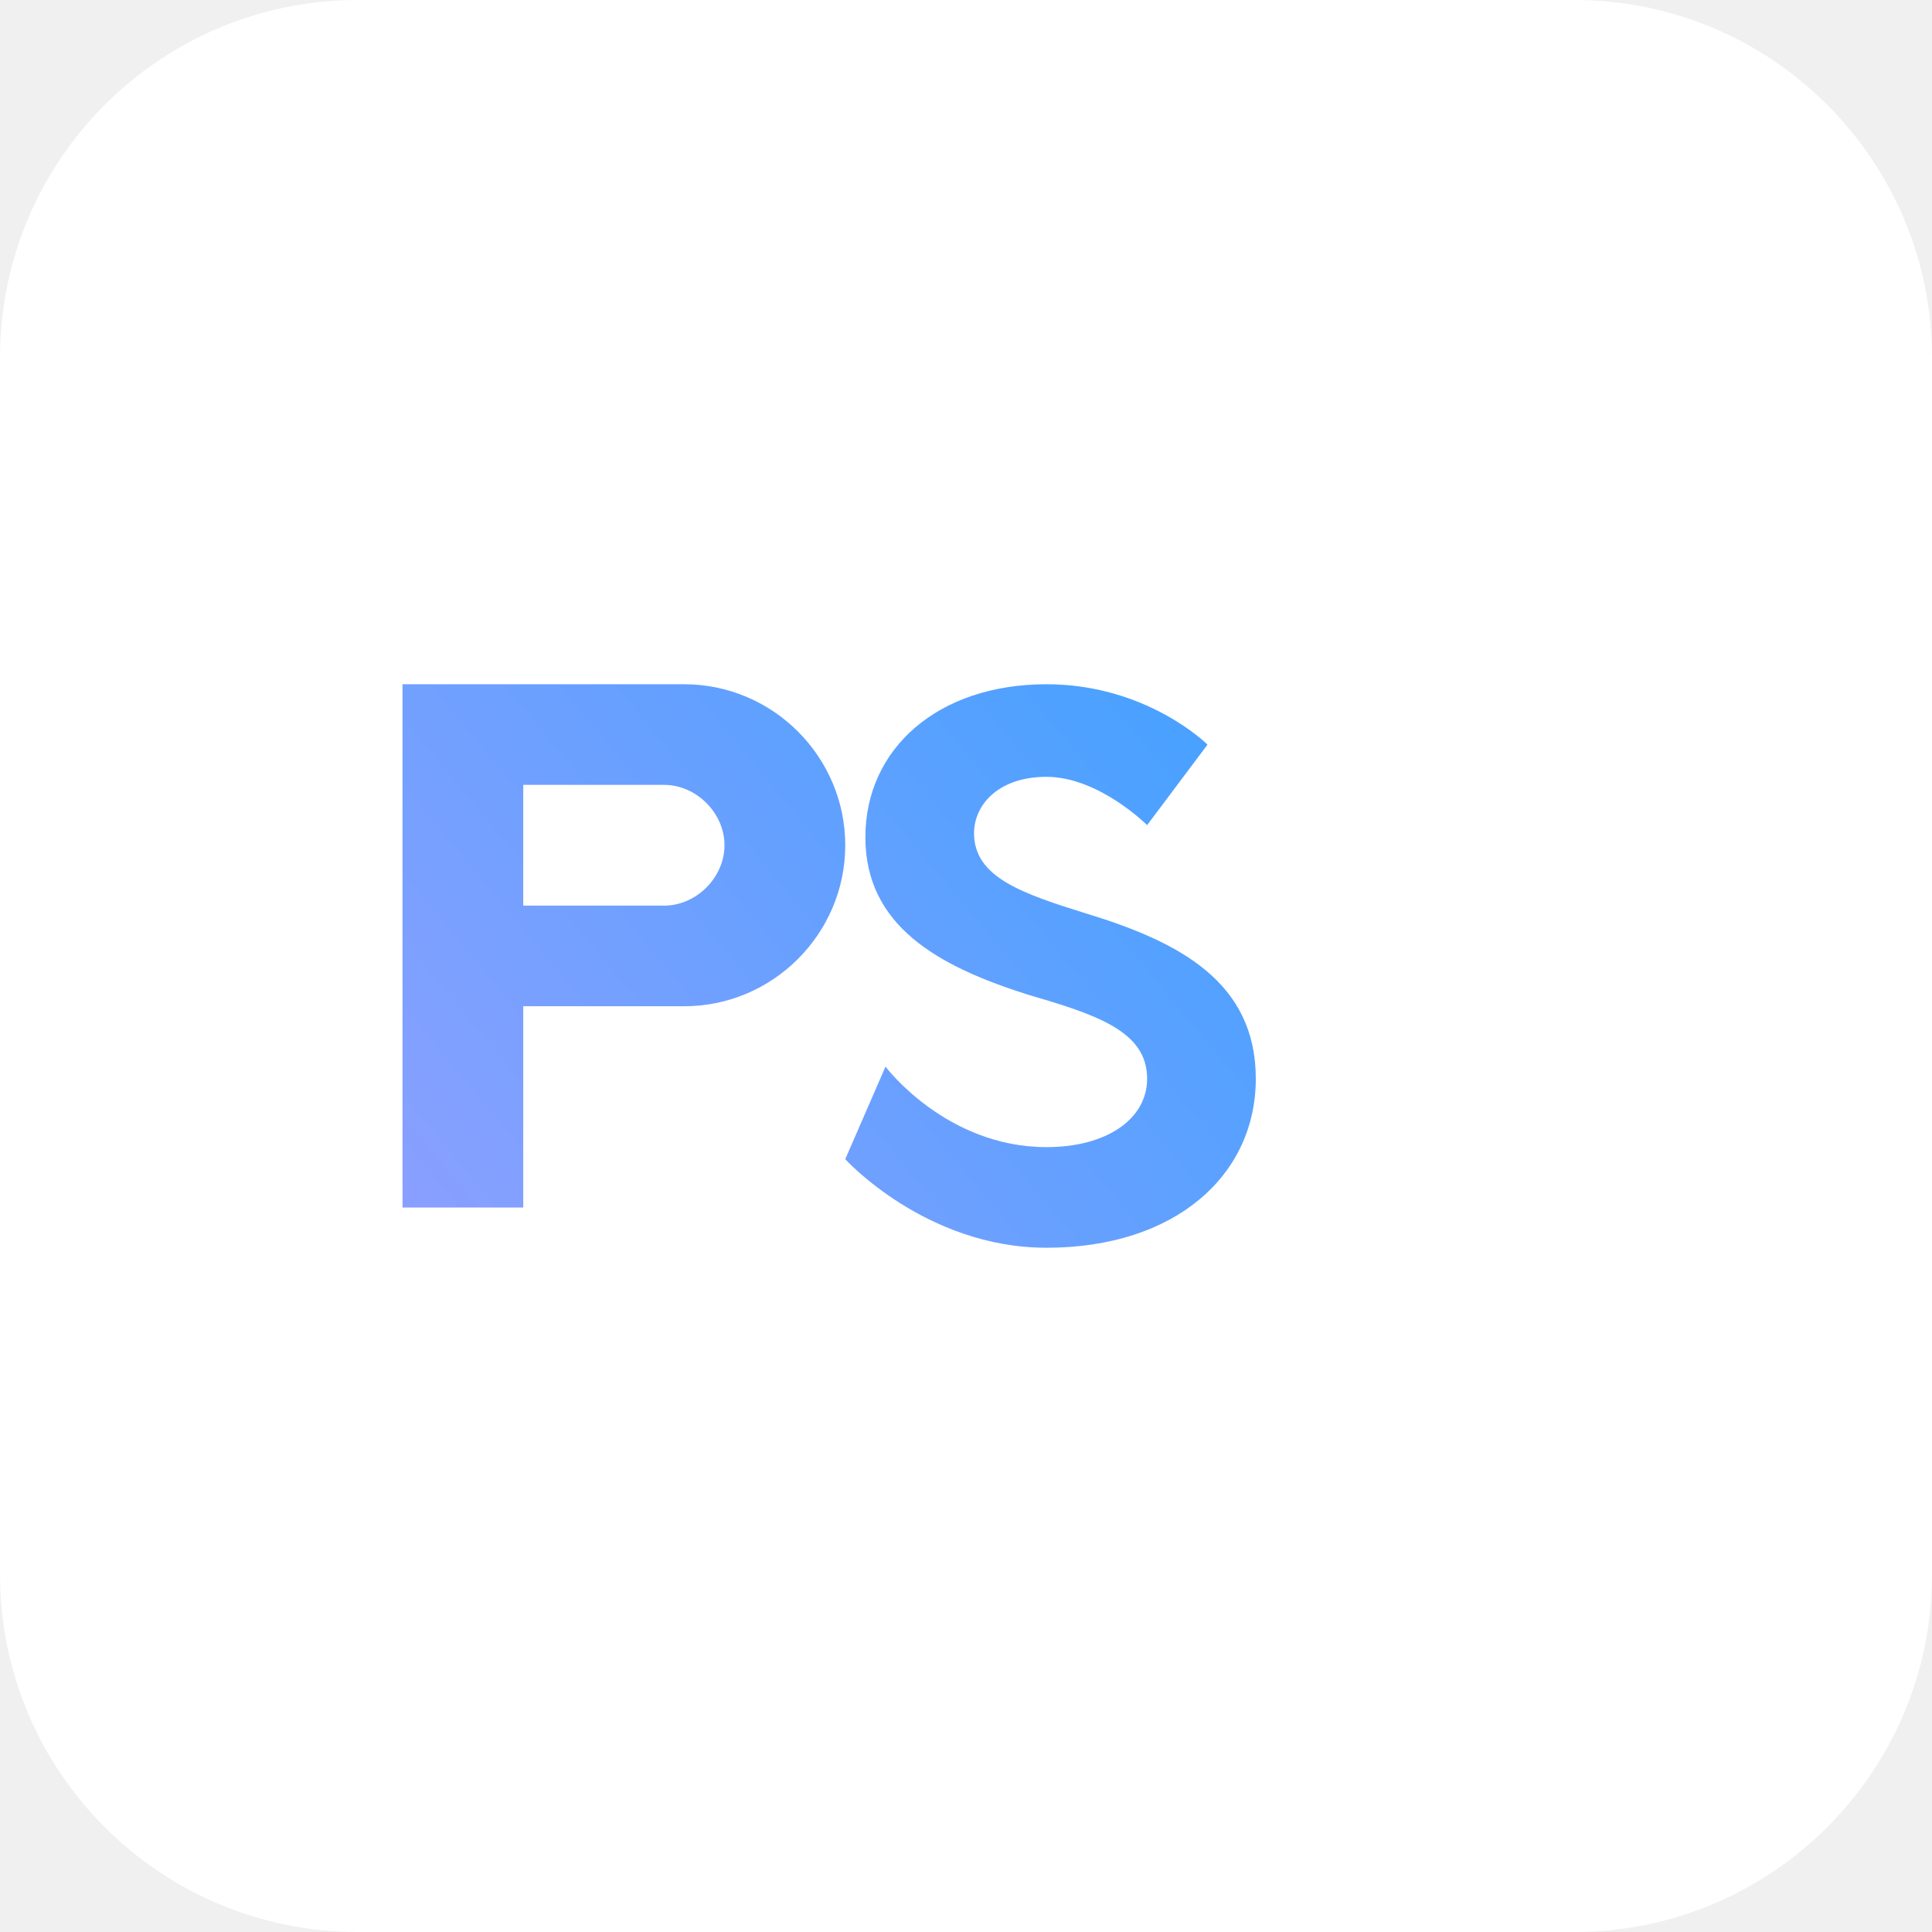
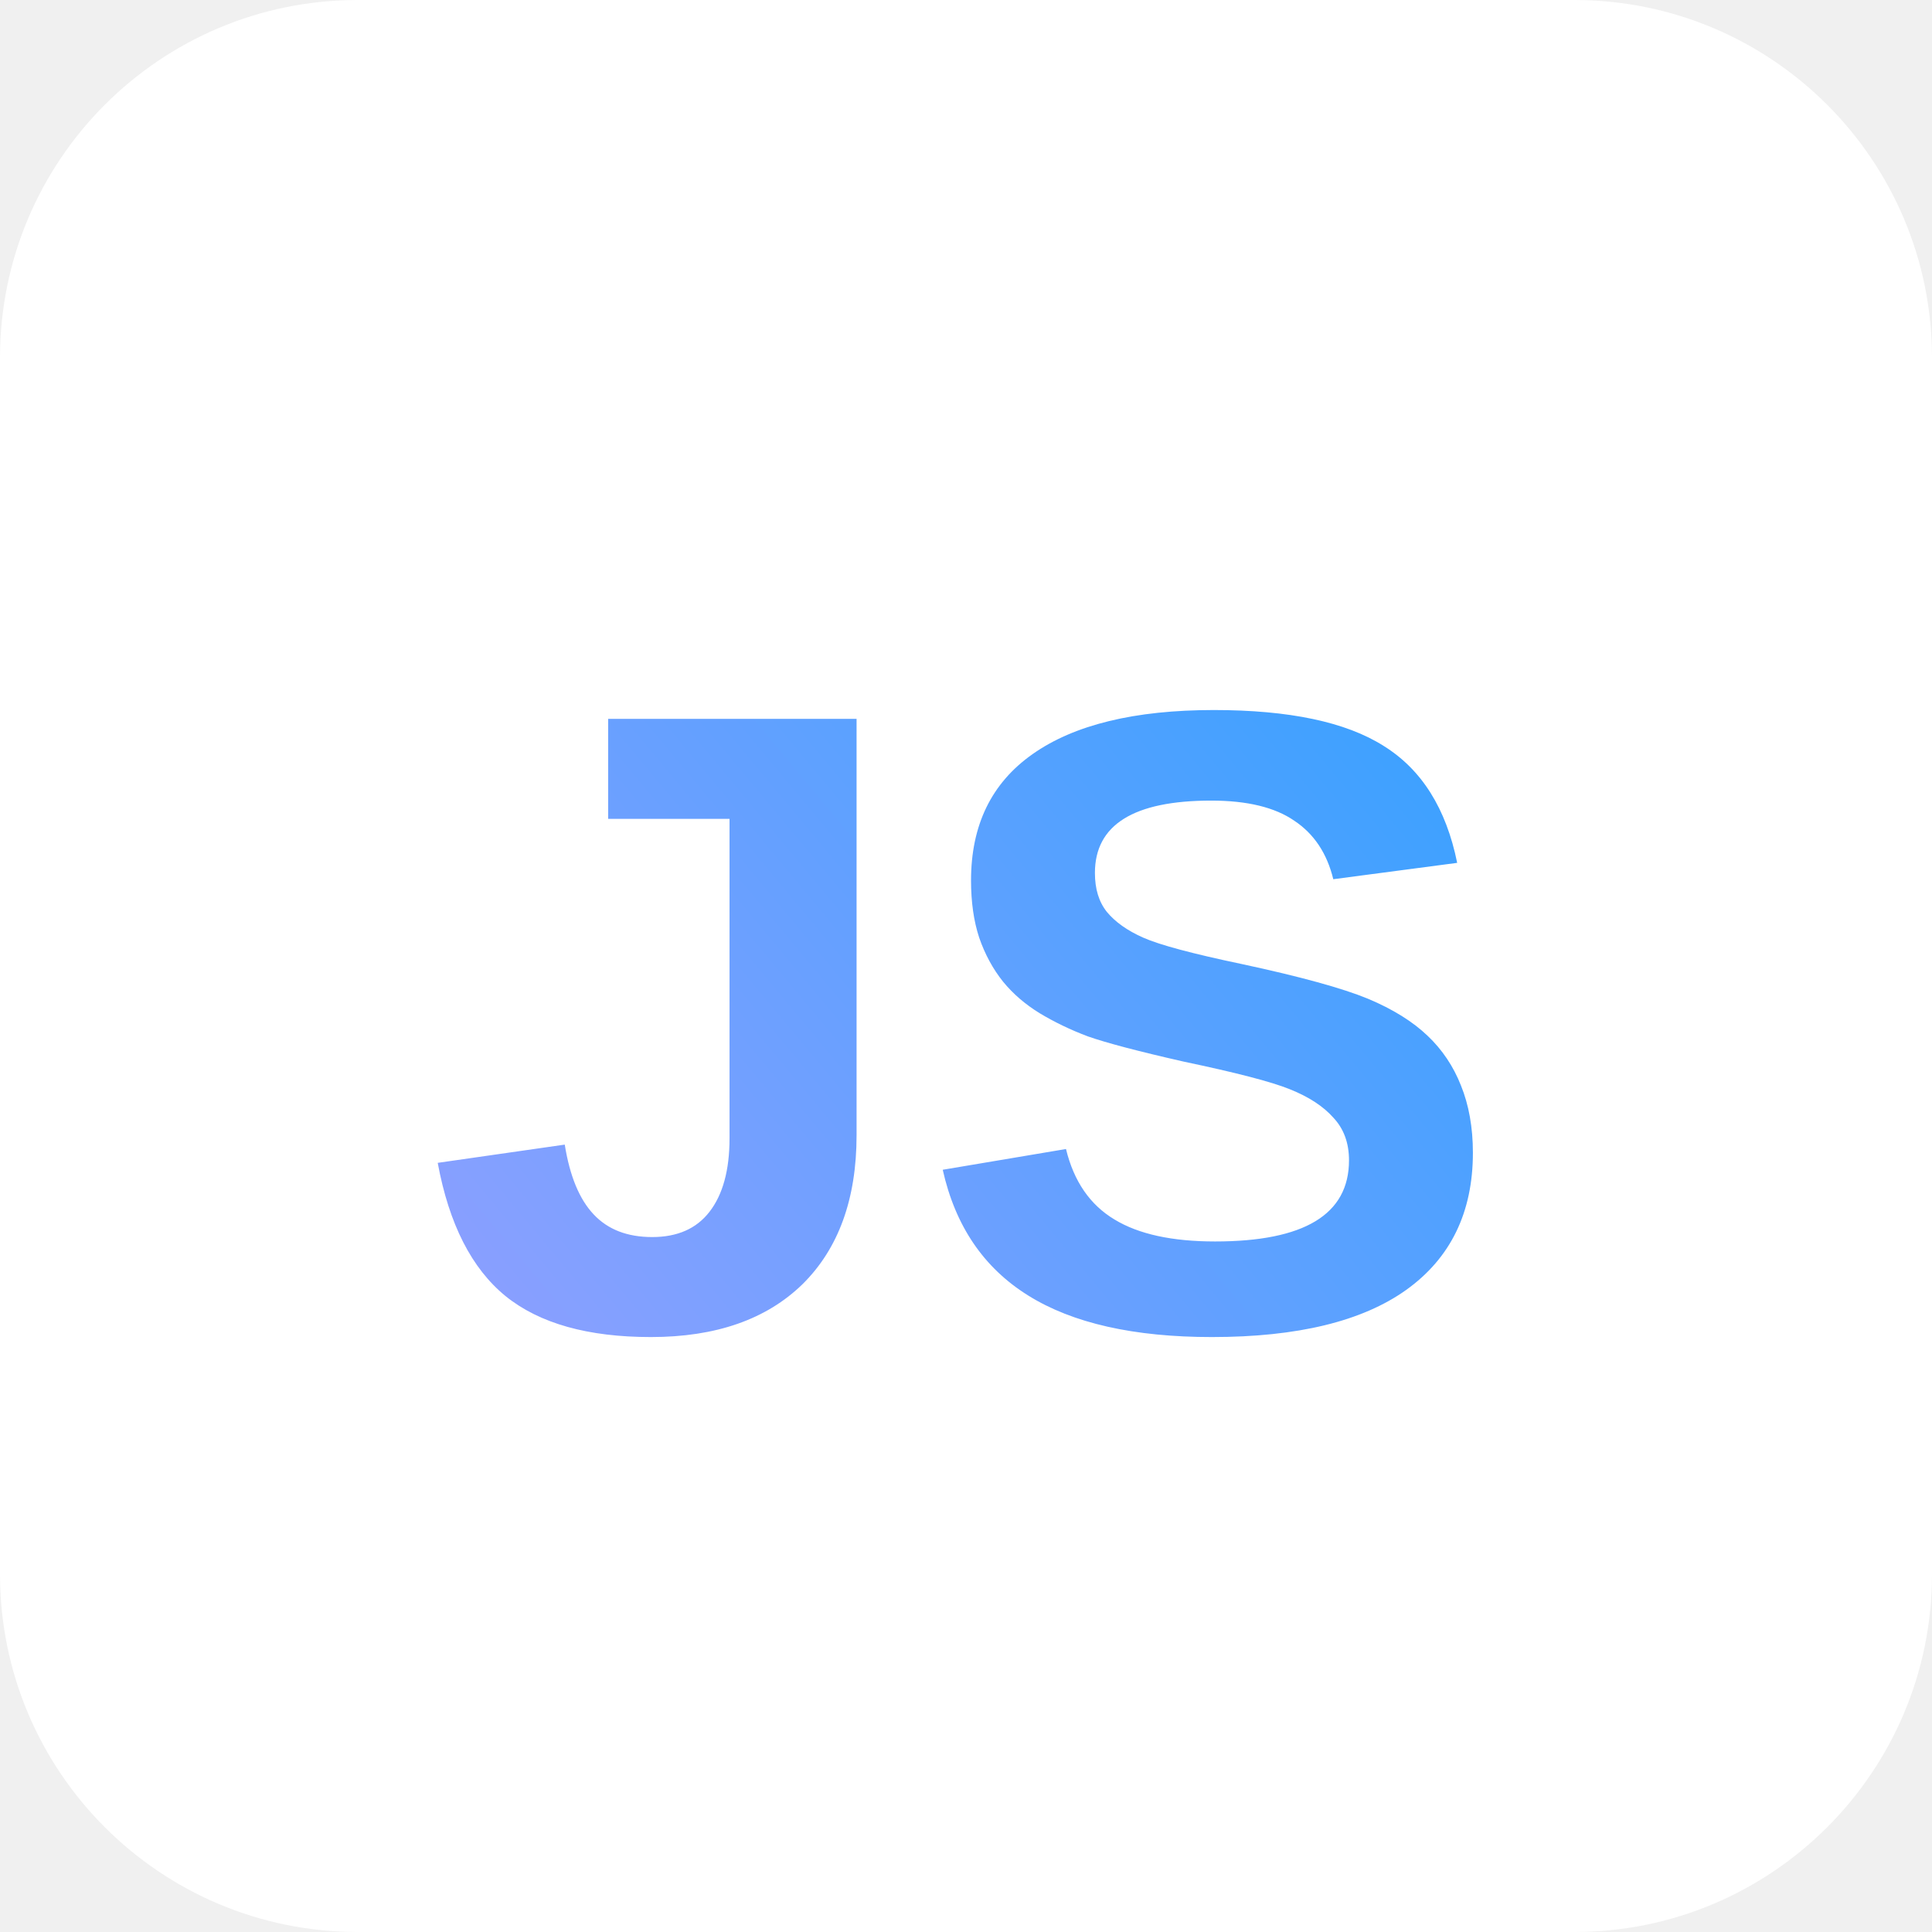
<svg xmlns="http://www.w3.org/2000/svg" width="48" height="48" viewBox="0 0 48 48" fill="none">
  <rect width="48" height="48" rx="8.889" fill="white" />
-   <path d="M10 17H17C19.2 17 21 18.8 21 21C21 23.2 19.2 25 17 25H13V30H10V17ZM13 22.5H16.5C17.3 22.5 18 21.8 18 21C18 20.2 17.3 19.5 16.5 19.5H13V22.5ZM22 26.5C22 26.5 23.5 28.5 26 28.5C27.5 28.5 28.5 27.8 28.5 26.8C28.5 25.6 27.2 25.2 25.5 24.7C23.3 24 21.5 23 21.5 20.8C21.5 18.6 23.3 17 26 17C28.5 17 30 18.5 30 18.5L28.5 20.5C28.5 20.5 27.3 19.3 26 19.3C24.8 19.3 24.2 20 24.2 20.7C24.2 21.8 25.4 22.2 27 22.7C29.3 23.4 31.2 24.4 31.2 26.8C31.2 29.2 29.2 31 26 31C23 31 21 28.8 21 28.8L22 26.5Z" fill="url(#paint0_linear_js)" />
  <defs>
    <linearGradient id="paint0_linear_js" x1="8" y1="35.5" x2="38" y2="10.5" gradientUnits="userSpaceOnUse">
      <stop stop-color="#989FFF" />
      <stop offset="1" stop-color="#29A2FF" />
    </linearGradient>
  </defs>
+   <text x="24" y="33" text-anchor="middle" font-family="Arial, Helvetica, sans-serif" font-size="22" font-weight="bold" fill="url(#paint0_linear_js)">JS</text>
</svg>
